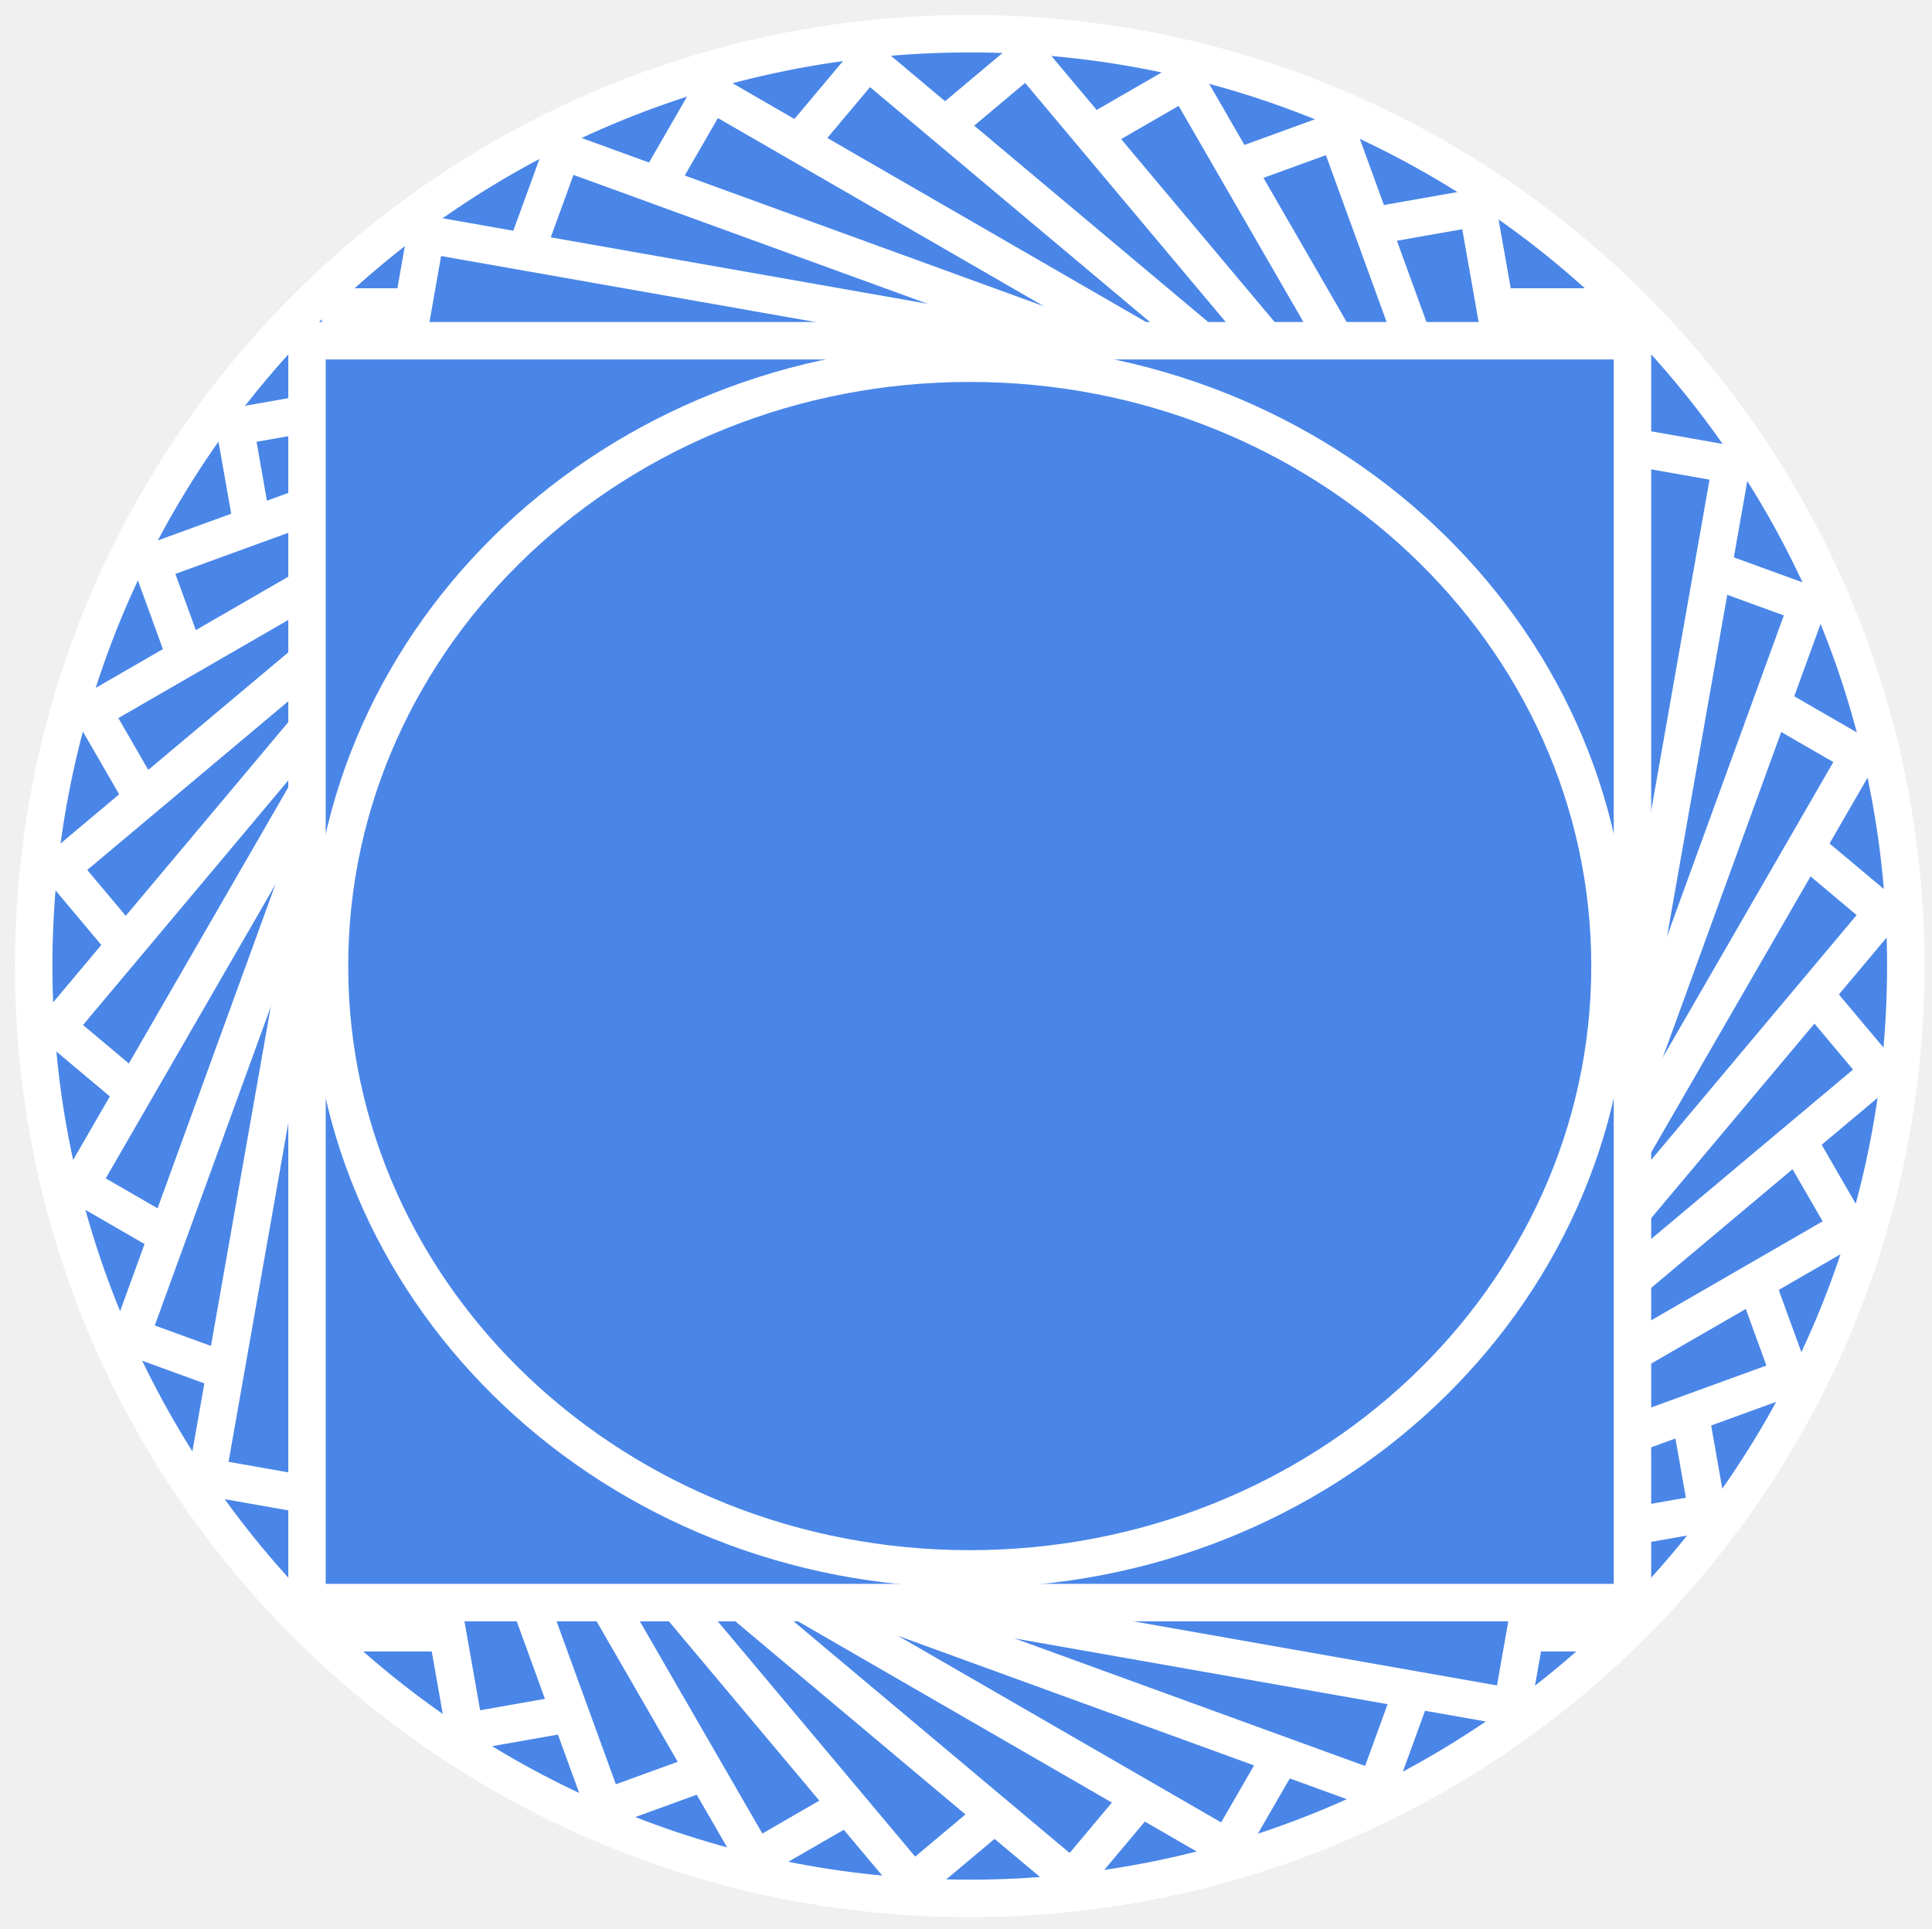
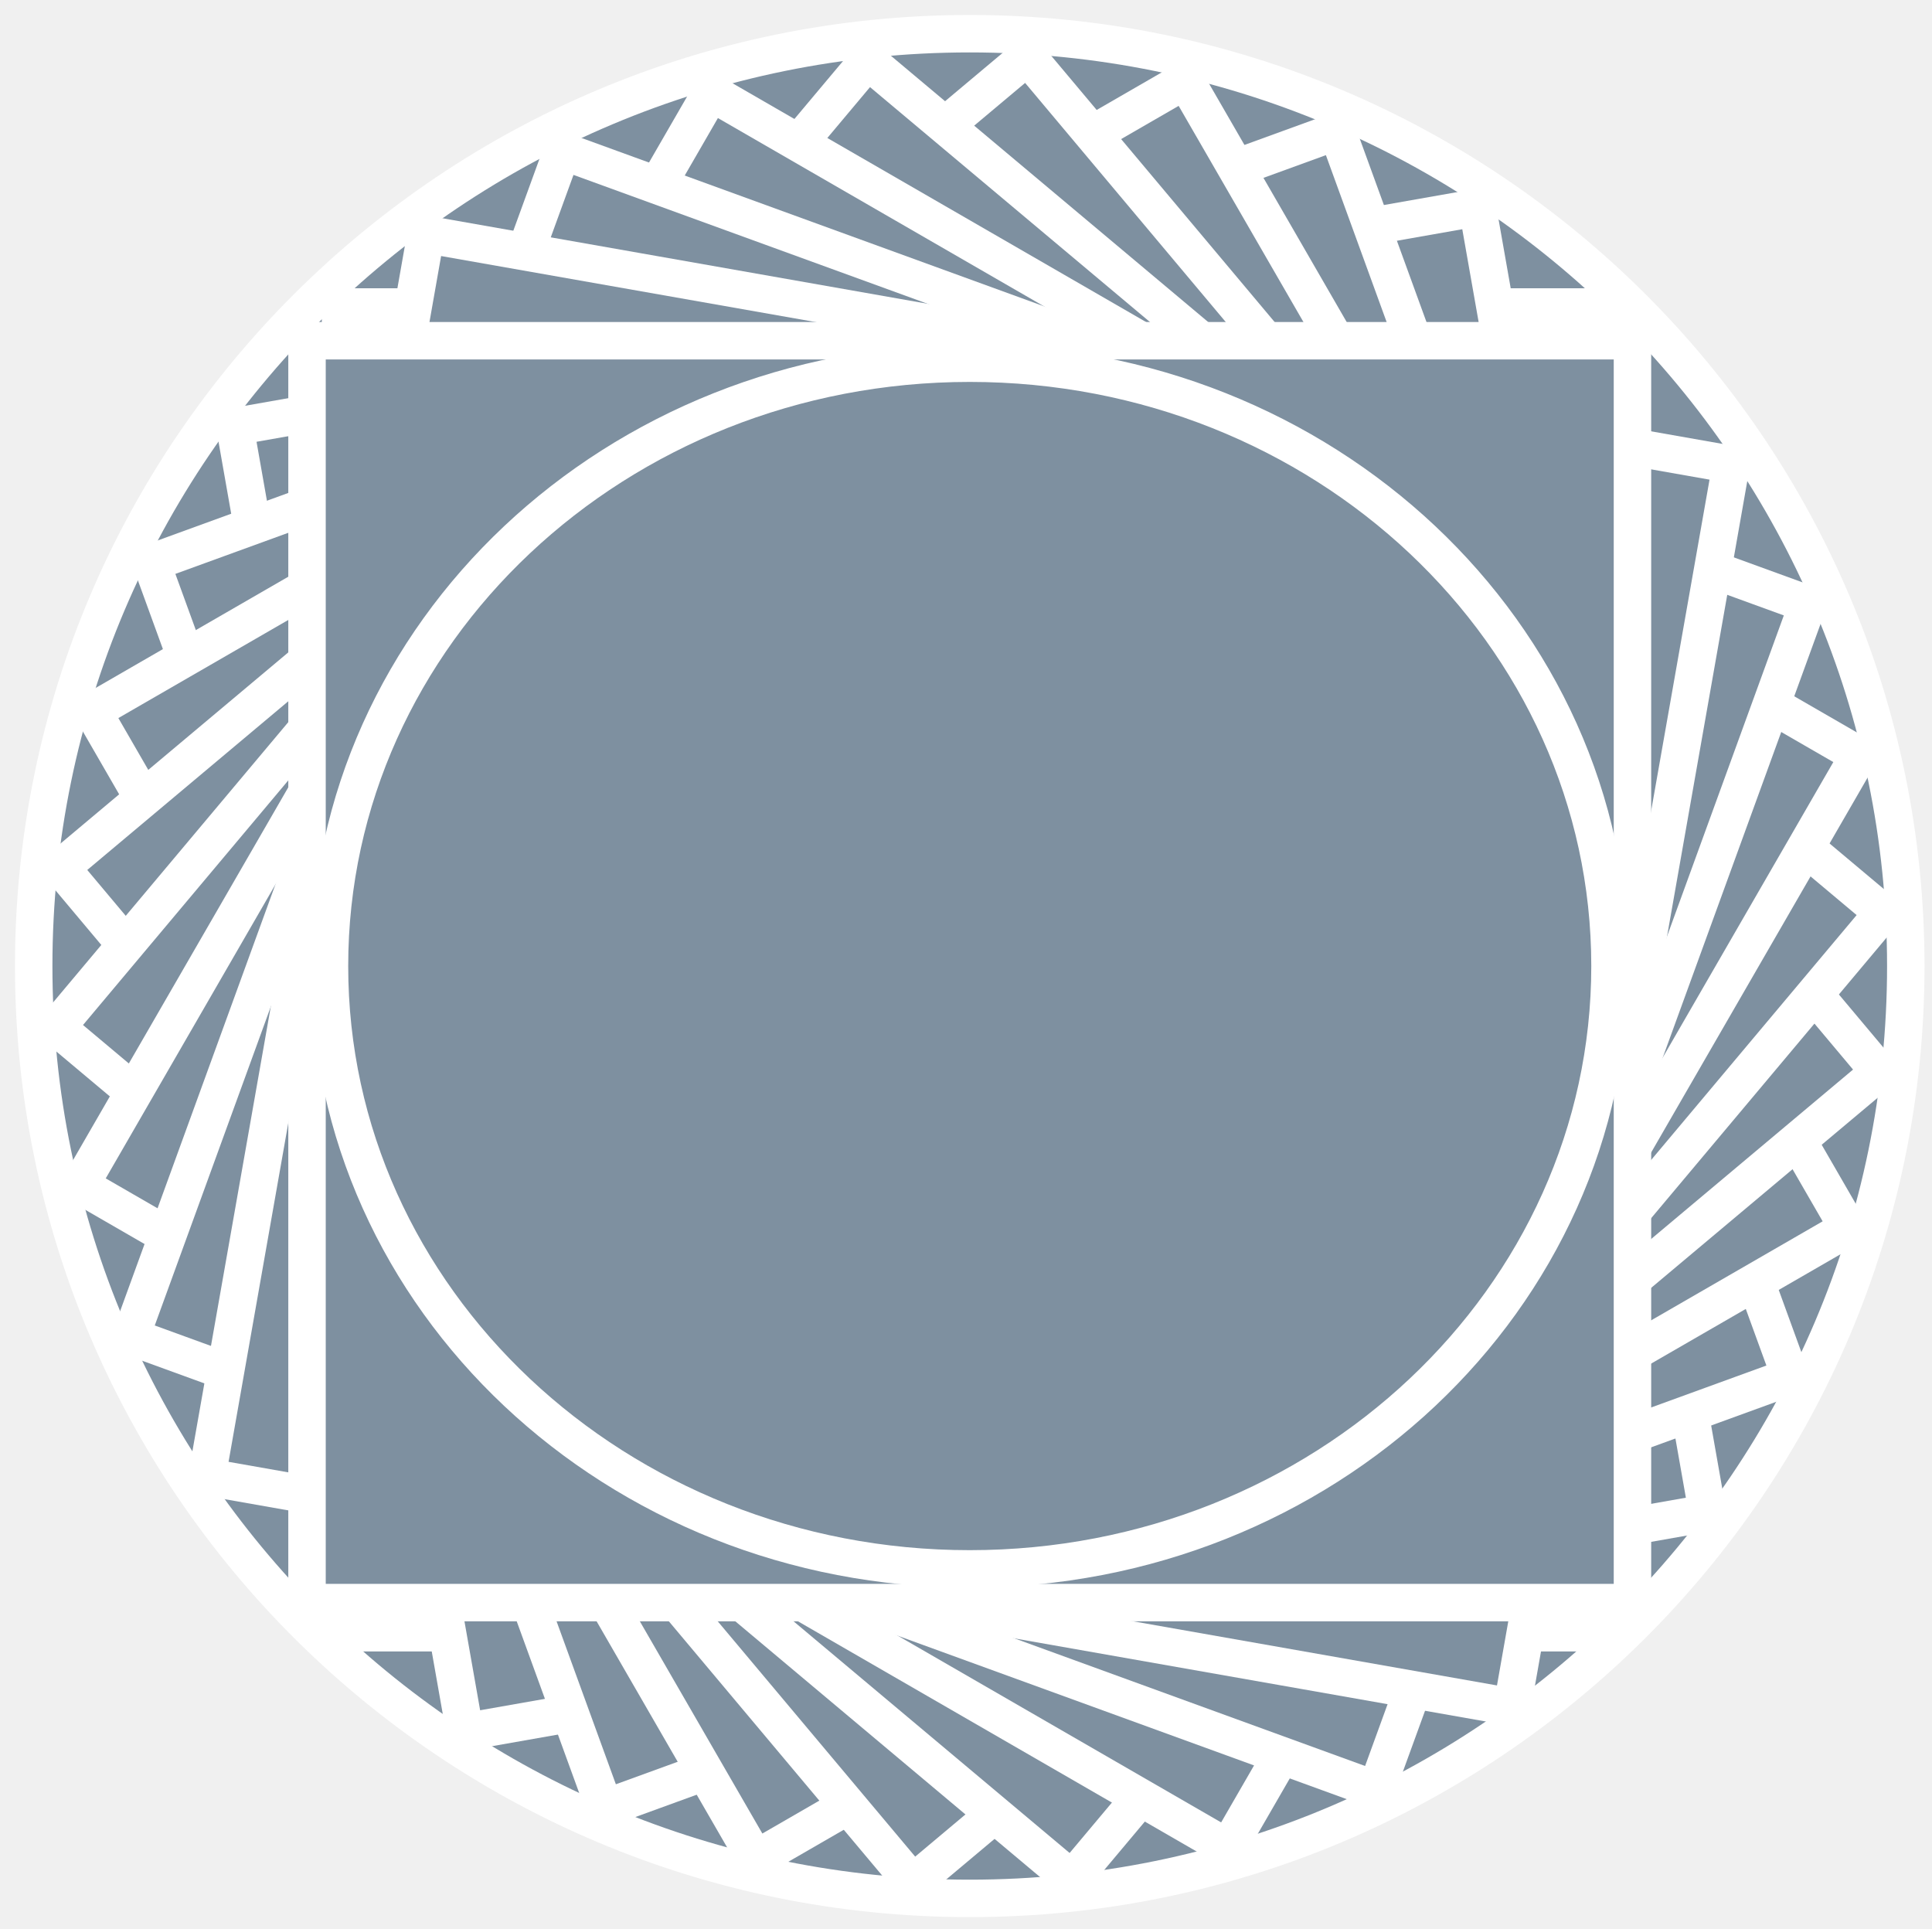
<svg xmlns="http://www.w3.org/2000/svg" version="1.1" id="Layer_1" x="0px" y="0px" viewBox="0 0 51.6 51.5" enable-background="new 0 0 51.6 51.5" xml:space="preserve">
-   <ellipse fill="#4A86E8" stroke="#FFFFFF" stroke-miterlimit="10" cx="25.9" cy="25.8" rx="25" ry="24.9" />
-   <rect x="9.1" y="8.2" fill="#4A86E8" stroke="#FFFFFF" stroke-miterlimit="10" width="33.7" height="35.4" />
-   <rect x="9.1" y="8.2" fill="#4A86E8" stroke="#FFFFFF" stroke-miterlimit="10" width="33.7" height="35.4" />
-   <rect x="9.1" y="8.2" transform="matrix(0.9848 -0.1736 0.1736 0.9848 -4.1128 4.8974)" fill="#4A86E8" stroke="#FFFFFF" stroke-miterlimit="10" width="33.7" height="35.4" />
-   <rect x="9.1" y="8.2" transform="matrix(0.9397 -0.342 0.342 0.9397 -7.3126 10.4345)" fill="#4A86E8" stroke="#FFFFFF" stroke-miterlimit="10" width="33.7" height="35.4" />
-   <rect x="9.1" y="8.2" transform="matrix(0.866 -0.5 0.5 0.866 -9.5024 16.4431)" fill="#4A86E8" stroke="#FFFFFF" stroke-miterlimit="10" width="33.7" height="35.4" />
-   <rect x="9.1" y="8.2" transform="matrix(0.766 -0.6428 0.6428 0.766 -10.6154 22.7407)" fill="#4A86E8" stroke="#FFFFFF" stroke-miterlimit="10" width="33.7" height="35.4" />
-   <rect x="9.1" y="8.2" transform="matrix(0.6428 -0.766 0.766 0.6428 -10.618 29.136)" fill="#4A86E8" stroke="#FFFFFF" stroke-miterlimit="10" width="33.7" height="35.4" />
-   <rect x="9.1" y="8.2" transform="matrix(0.5 -0.866 0.866 0.5 -9.5101 35.4345)" fill="#4A86E8" stroke="#FFFFFF" stroke-miterlimit="10" width="33.7" height="35.4" />
-   <rect x="9.1" y="8.2" transform="matrix(0.342 -0.9397 0.9397 0.342 -7.3252 41.4449)" fill="#4A86E8" stroke="#FFFFFF" stroke-miterlimit="10" width="33.7" height="35.4" />
-   <rect x="9.1" y="8.2" transform="matrix(0.1736 -0.9848 0.9848 0.1736 -4.1299 46.9846)" fill="#4A86E8" stroke="#FFFFFF" stroke-miterlimit="10" width="33.7" height="35.4" />
-   <rect x="8.2" y="9.1" fill="#4A86E8" stroke="#FFFFFF" stroke-miterlimit="10" width="35.4" height="33.7" />
-   <ellipse fill="#4A86E8" stroke="#FFFFFF" stroke-miterlimit="10" cx="25.9" cy="25.8" rx="17.1" ry="16.1" />
+   <ellipse fill="#7E90A0" stroke="#FFFFFF" stroke-miterlimit="10" cx="25.9" cy="25.8" rx="25" ry="24.9" />
+   <rect x="9.1" y="8.2" fill="#7E90A0" stroke="#FFFFFF" stroke-miterlimit="10" width="33.7" height="35.4" />
+   <rect x="9.1" y="8.2" fill="#7E90A0" stroke="#FFFFFF" stroke-miterlimit="10" width="33.7" height="35.4" />
+   <rect x="9.1" y="8.2" transform="matrix(0.9848 -0.1736 0.1736 0.9848 -4.1128 4.8974)" fill="#7E90A0" stroke="#FFFFFF" stroke-miterlimit="10" width="33.7" height="35.4" />
+   <rect x="9.1" y="8.2" transform="matrix(0.9397 -0.342 0.342 0.9397 -7.3126 10.4345)" fill="#7E90A0" stroke="#FFFFFF" stroke-miterlimit="10" width="33.7" height="35.4" />
+   <rect x="9.1" y="8.2" transform="matrix(0.866 -0.5 0.5 0.866 -9.5024 16.4431)" fill="#7E90A0" stroke="#FFFFFF" stroke-miterlimit="10" width="33.7" height="35.4" />
+   <rect x="9.1" y="8.2" transform="matrix(0.766 -0.6428 0.6428 0.766 -10.6154 22.7407)" fill="#7E90A0" stroke="#FFFFFF" stroke-miterlimit="10" width="33.7" height="35.4" />
+   <rect x="9.1" y="8.2" transform="matrix(0.6428 -0.766 0.766 0.6428 -10.618 29.136)" fill="#7E90A0" stroke="#FFFFFF" stroke-miterlimit="10" width="33.7" height="35.4" />
+   <rect x="9.1" y="8.2" transform="matrix(0.5 -0.866 0.866 0.5 -9.5101 35.4345)" fill="#7E90A0" stroke="#FFFFFF" stroke-miterlimit="10" width="33.7" height="35.4" />
+   <rect x="9.1" y="8.2" transform="matrix(0.342 -0.9397 0.9397 0.342 -7.3252 41.4449)" fill="#7E90A0" stroke="#FFFFFF" stroke-miterlimit="10" width="33.7" height="35.4" />
+   <rect x="9.1" y="8.2" transform="matrix(0.1736 -0.9848 0.9848 0.1736 -4.1299 46.9846)" fill="#7E90A0" stroke="#FFFFFF" stroke-miterlimit="10" width="33.7" height="35.4" />
+   <rect x="8.2" y="9.1" fill="#7E90A0" stroke="#FFFFFF" stroke-miterlimit="10" width="35.4" height="33.7" />
+   <ellipse fill="#7E90A0" stroke="#FFFFFF" stroke-miterlimit="10" cx="25.9" cy="25.8" rx="17.1" ry="16.1" />
</svg>
